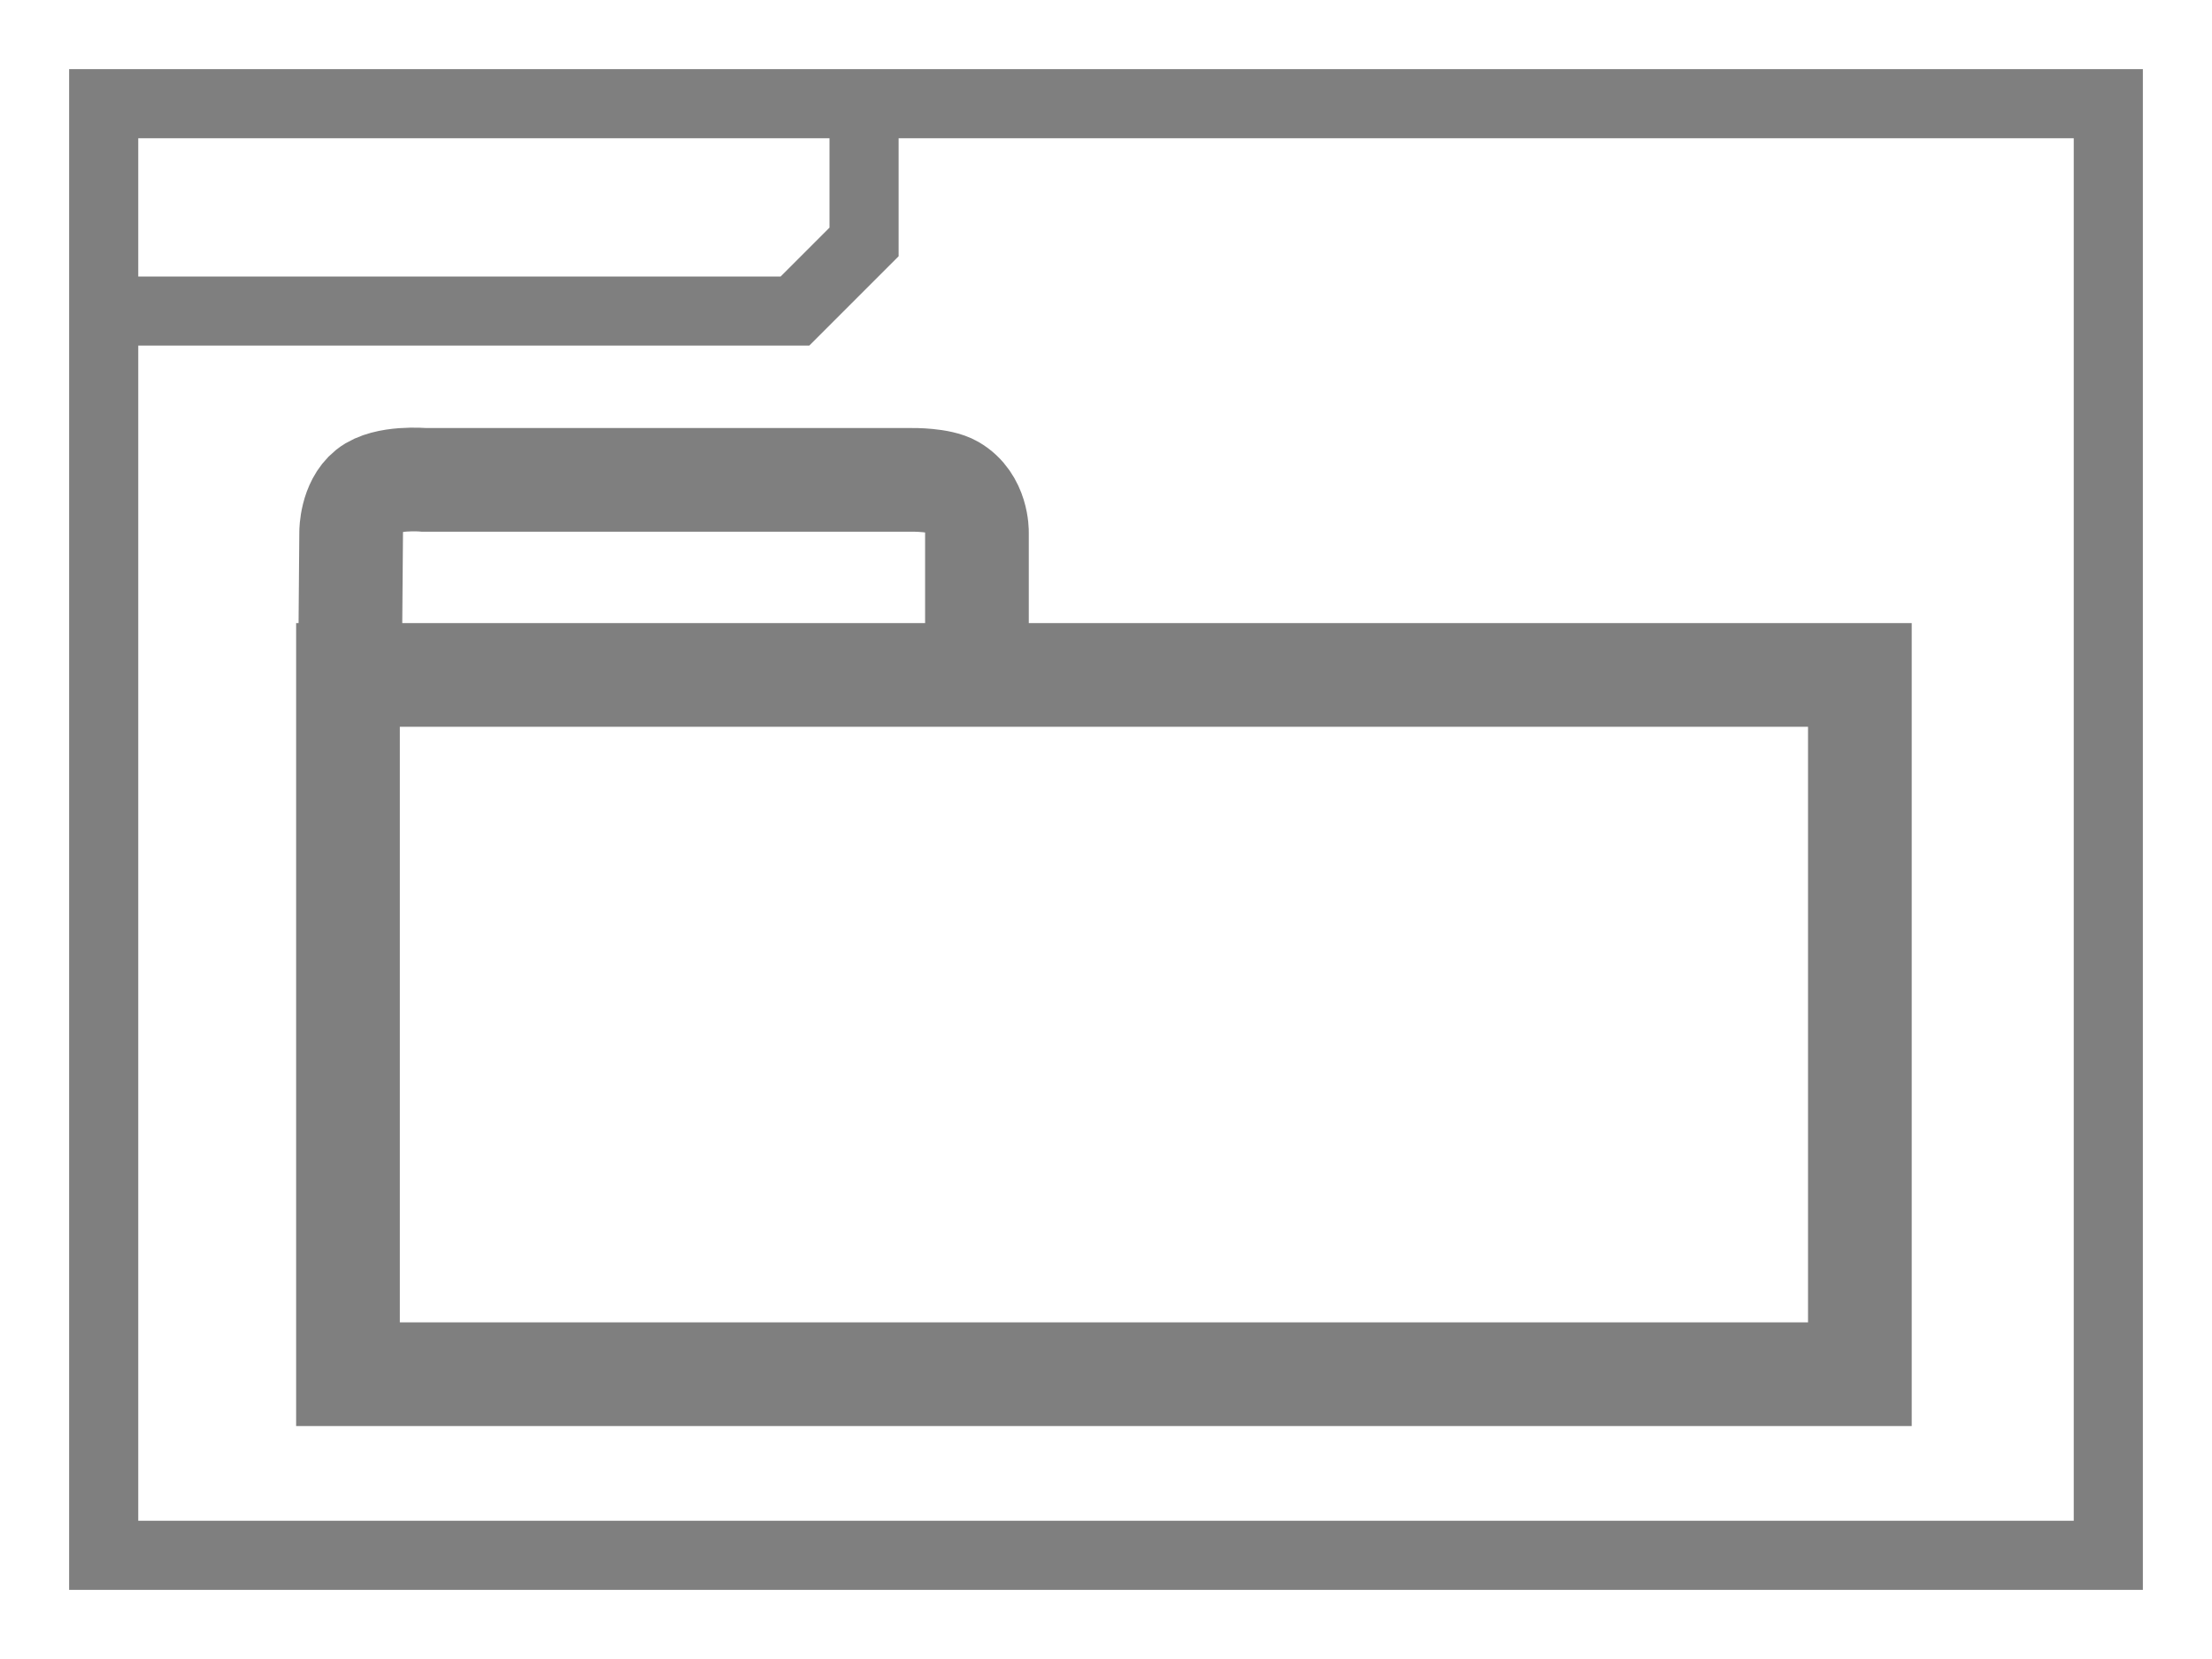
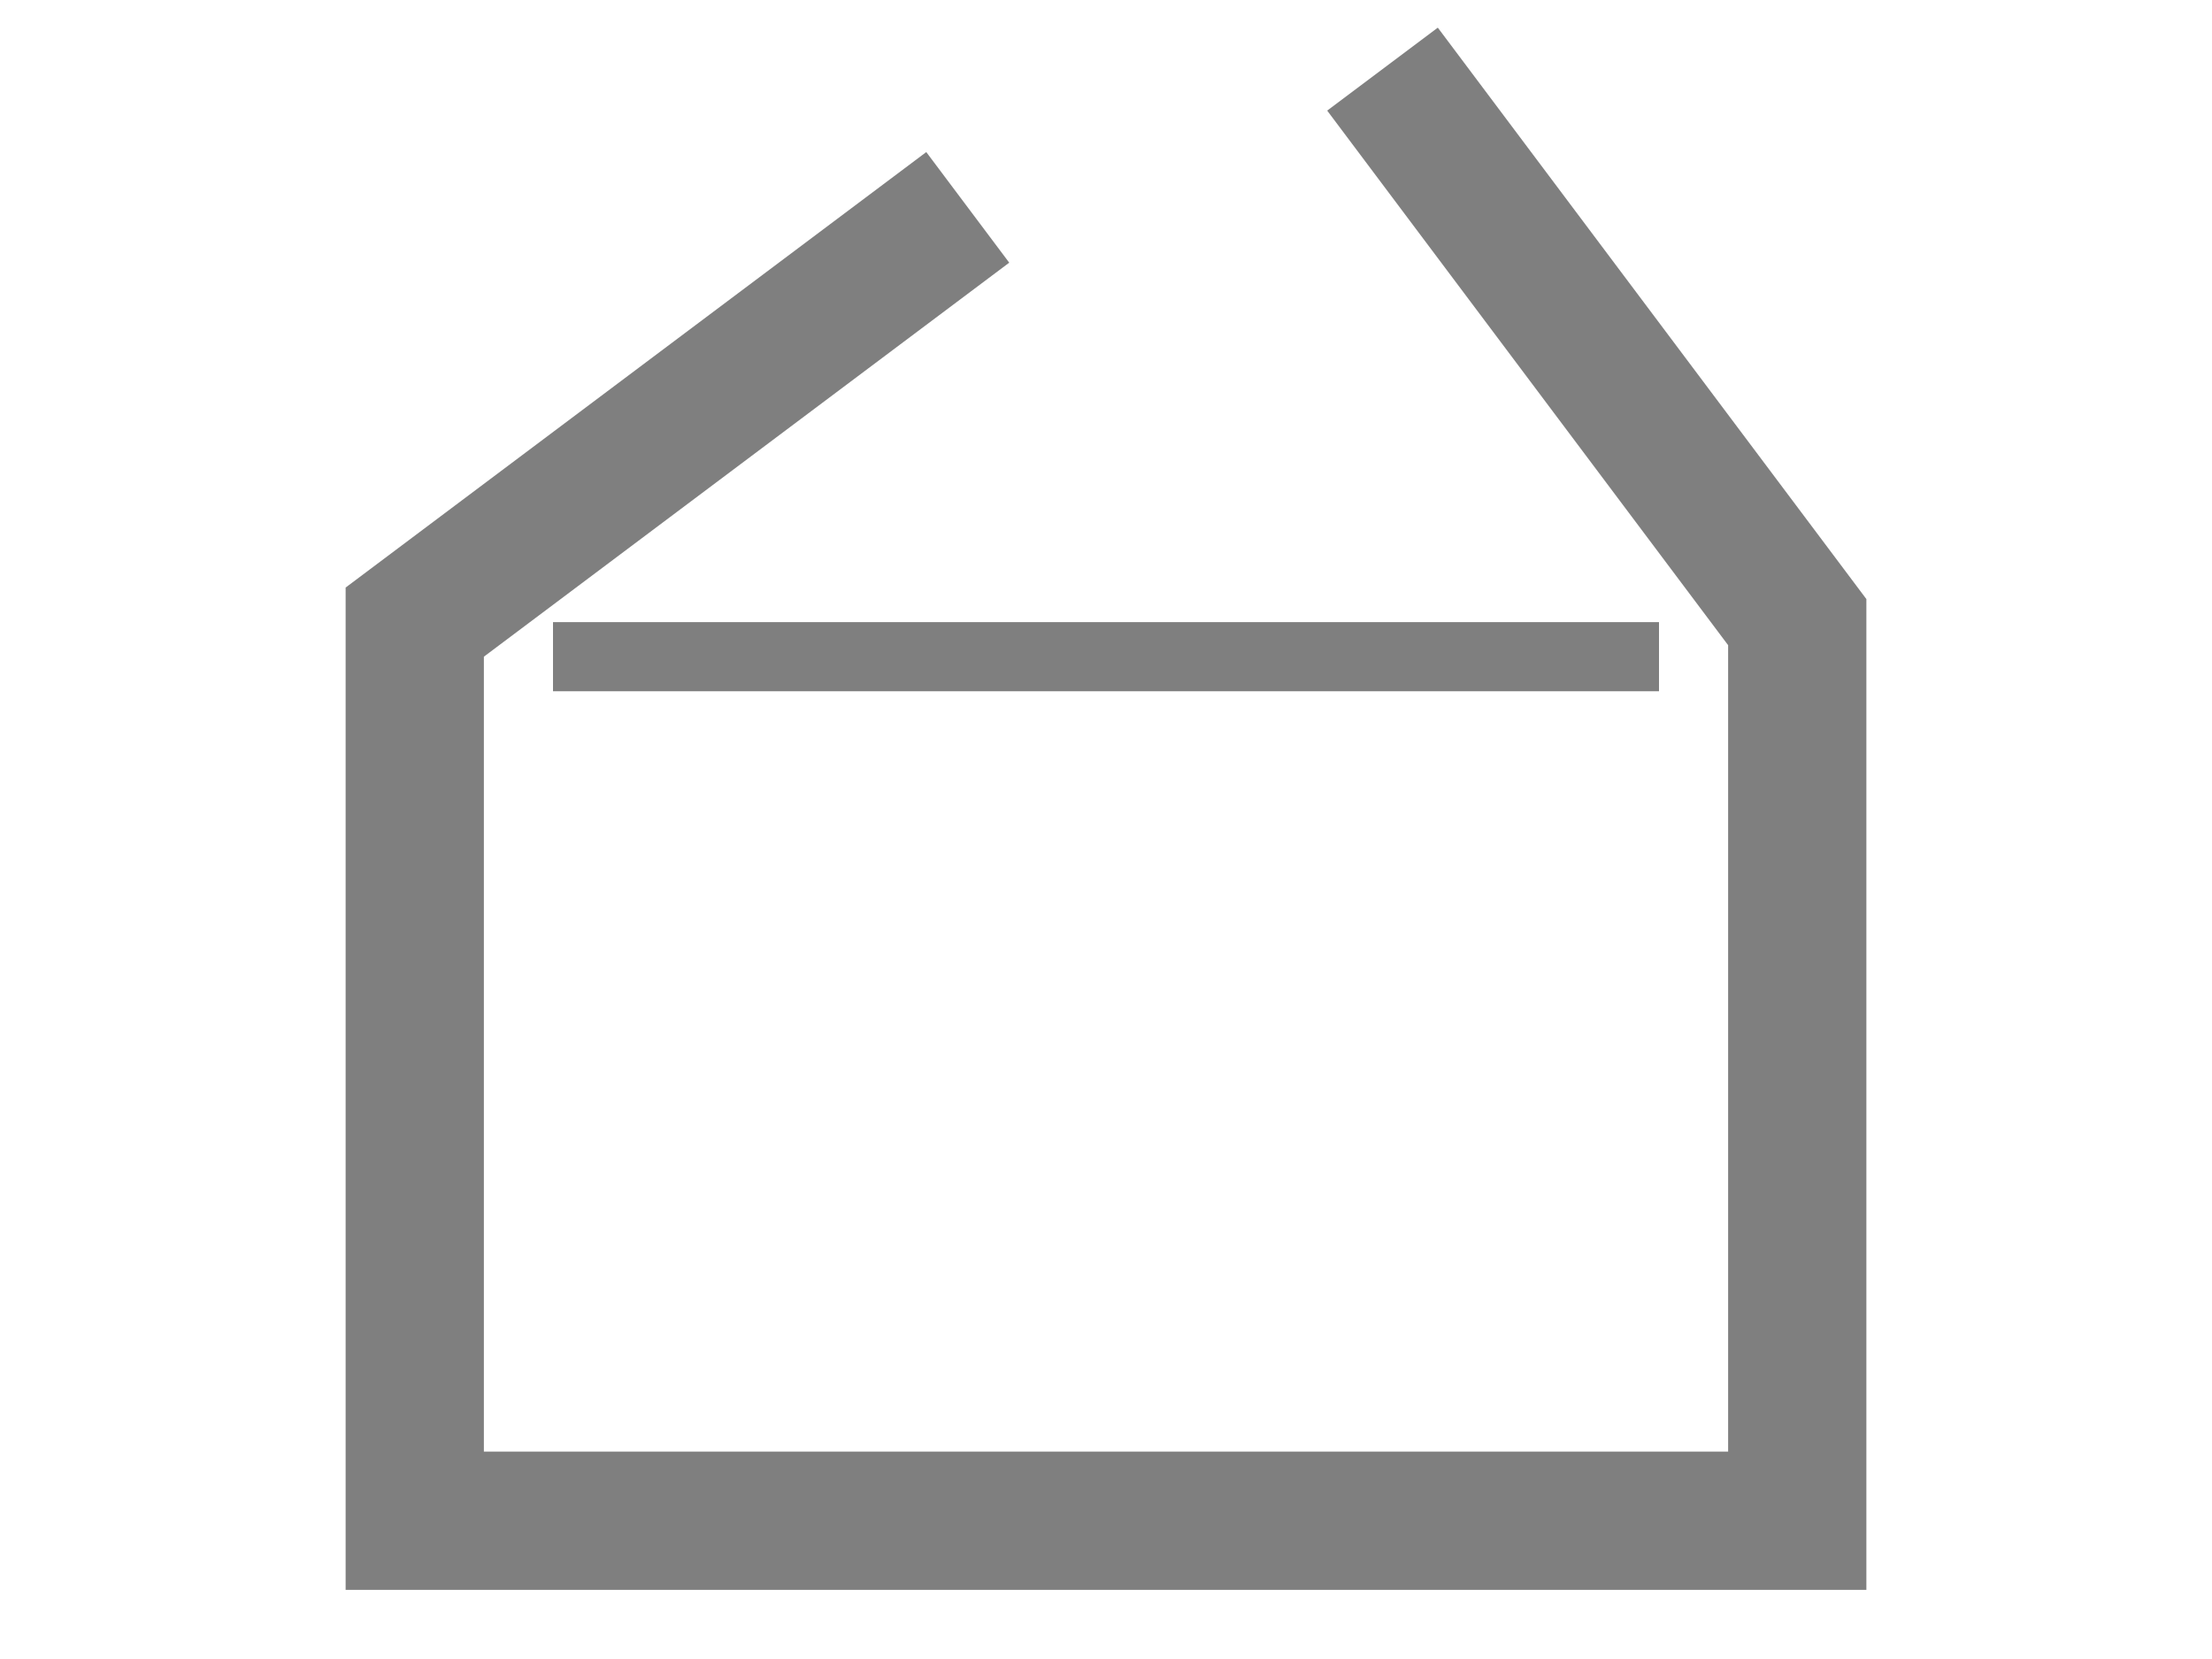
- <svg xmlns="http://www.w3.org/2000/svg" width="32" height="24" id="svg2" version="1.1">
-   <defs id="defs4" />
-   <g id="layer1" transform="translate(0,0)">
-     <rect style="fill:none;stroke:#7f7f7f;stroke-width:1;stroke-miterlimit:4;stroke-dasharray:none;stroke-opacity:1" id="rect4554" width="29.0" height="21.0" x="1.5" y="1.5" />
-     <path style="fill:none;stroke:#7f7f7f;stroke-width:1px;stroke-linecap:butt;stroke-linejoin:miter;stroke-opacity:1" d="m 1.5,4.5 h 10.0 l 1.0,-1.0 v -2.0 0" id="path4556" />
-     <rect style="fill:none;stroke:#7f7f7f;stroke-width:1.5;stroke-miterlimit:4;stroke-dasharray:none;stroke-opacity:1" id="rect4554-5-5" width="21.872" height="10.116" x="5.034" y="9.764" />
-     <path style="fill:none;stroke:#7f7f7f;stroke-width:1.5;stroke-linecap:butt;stroke-linejoin:miter;stroke-miterlimit:4;stroke-dasharray:none;stroke-opacity:1" d="m 5.063,9.794 0.017,-2.097 c 0,0 0,-0.402 0.251,-0.604 C 5.583,6.892 6.136,6.942 6.136,6.942 h 7.062 c 0,0 0.399,-0.006 0.583,0.101 0.362,0.209 0.352,0.657 0.352,0.657 v 2.059" id="path5882" />
-   </g>
+ <svg xmlns="http://www.w3.org/2000/svg" width="100%" height="100%" viewBox="0 0 32 24" preserveAspectRatio="xMidYMid meet" version="1.1">
+   <path stroke="#7f7f7f" stroke-width="2" fill="none" d="M 14,3 L 6,9 L 6,22 L 26,22 L 26,9 L 20,1 " />
+   <path stroke="#7f7f7f" stroke-width="1" fill="none" d="M 8,9.5 L 24,9.5 " />
</svg>
